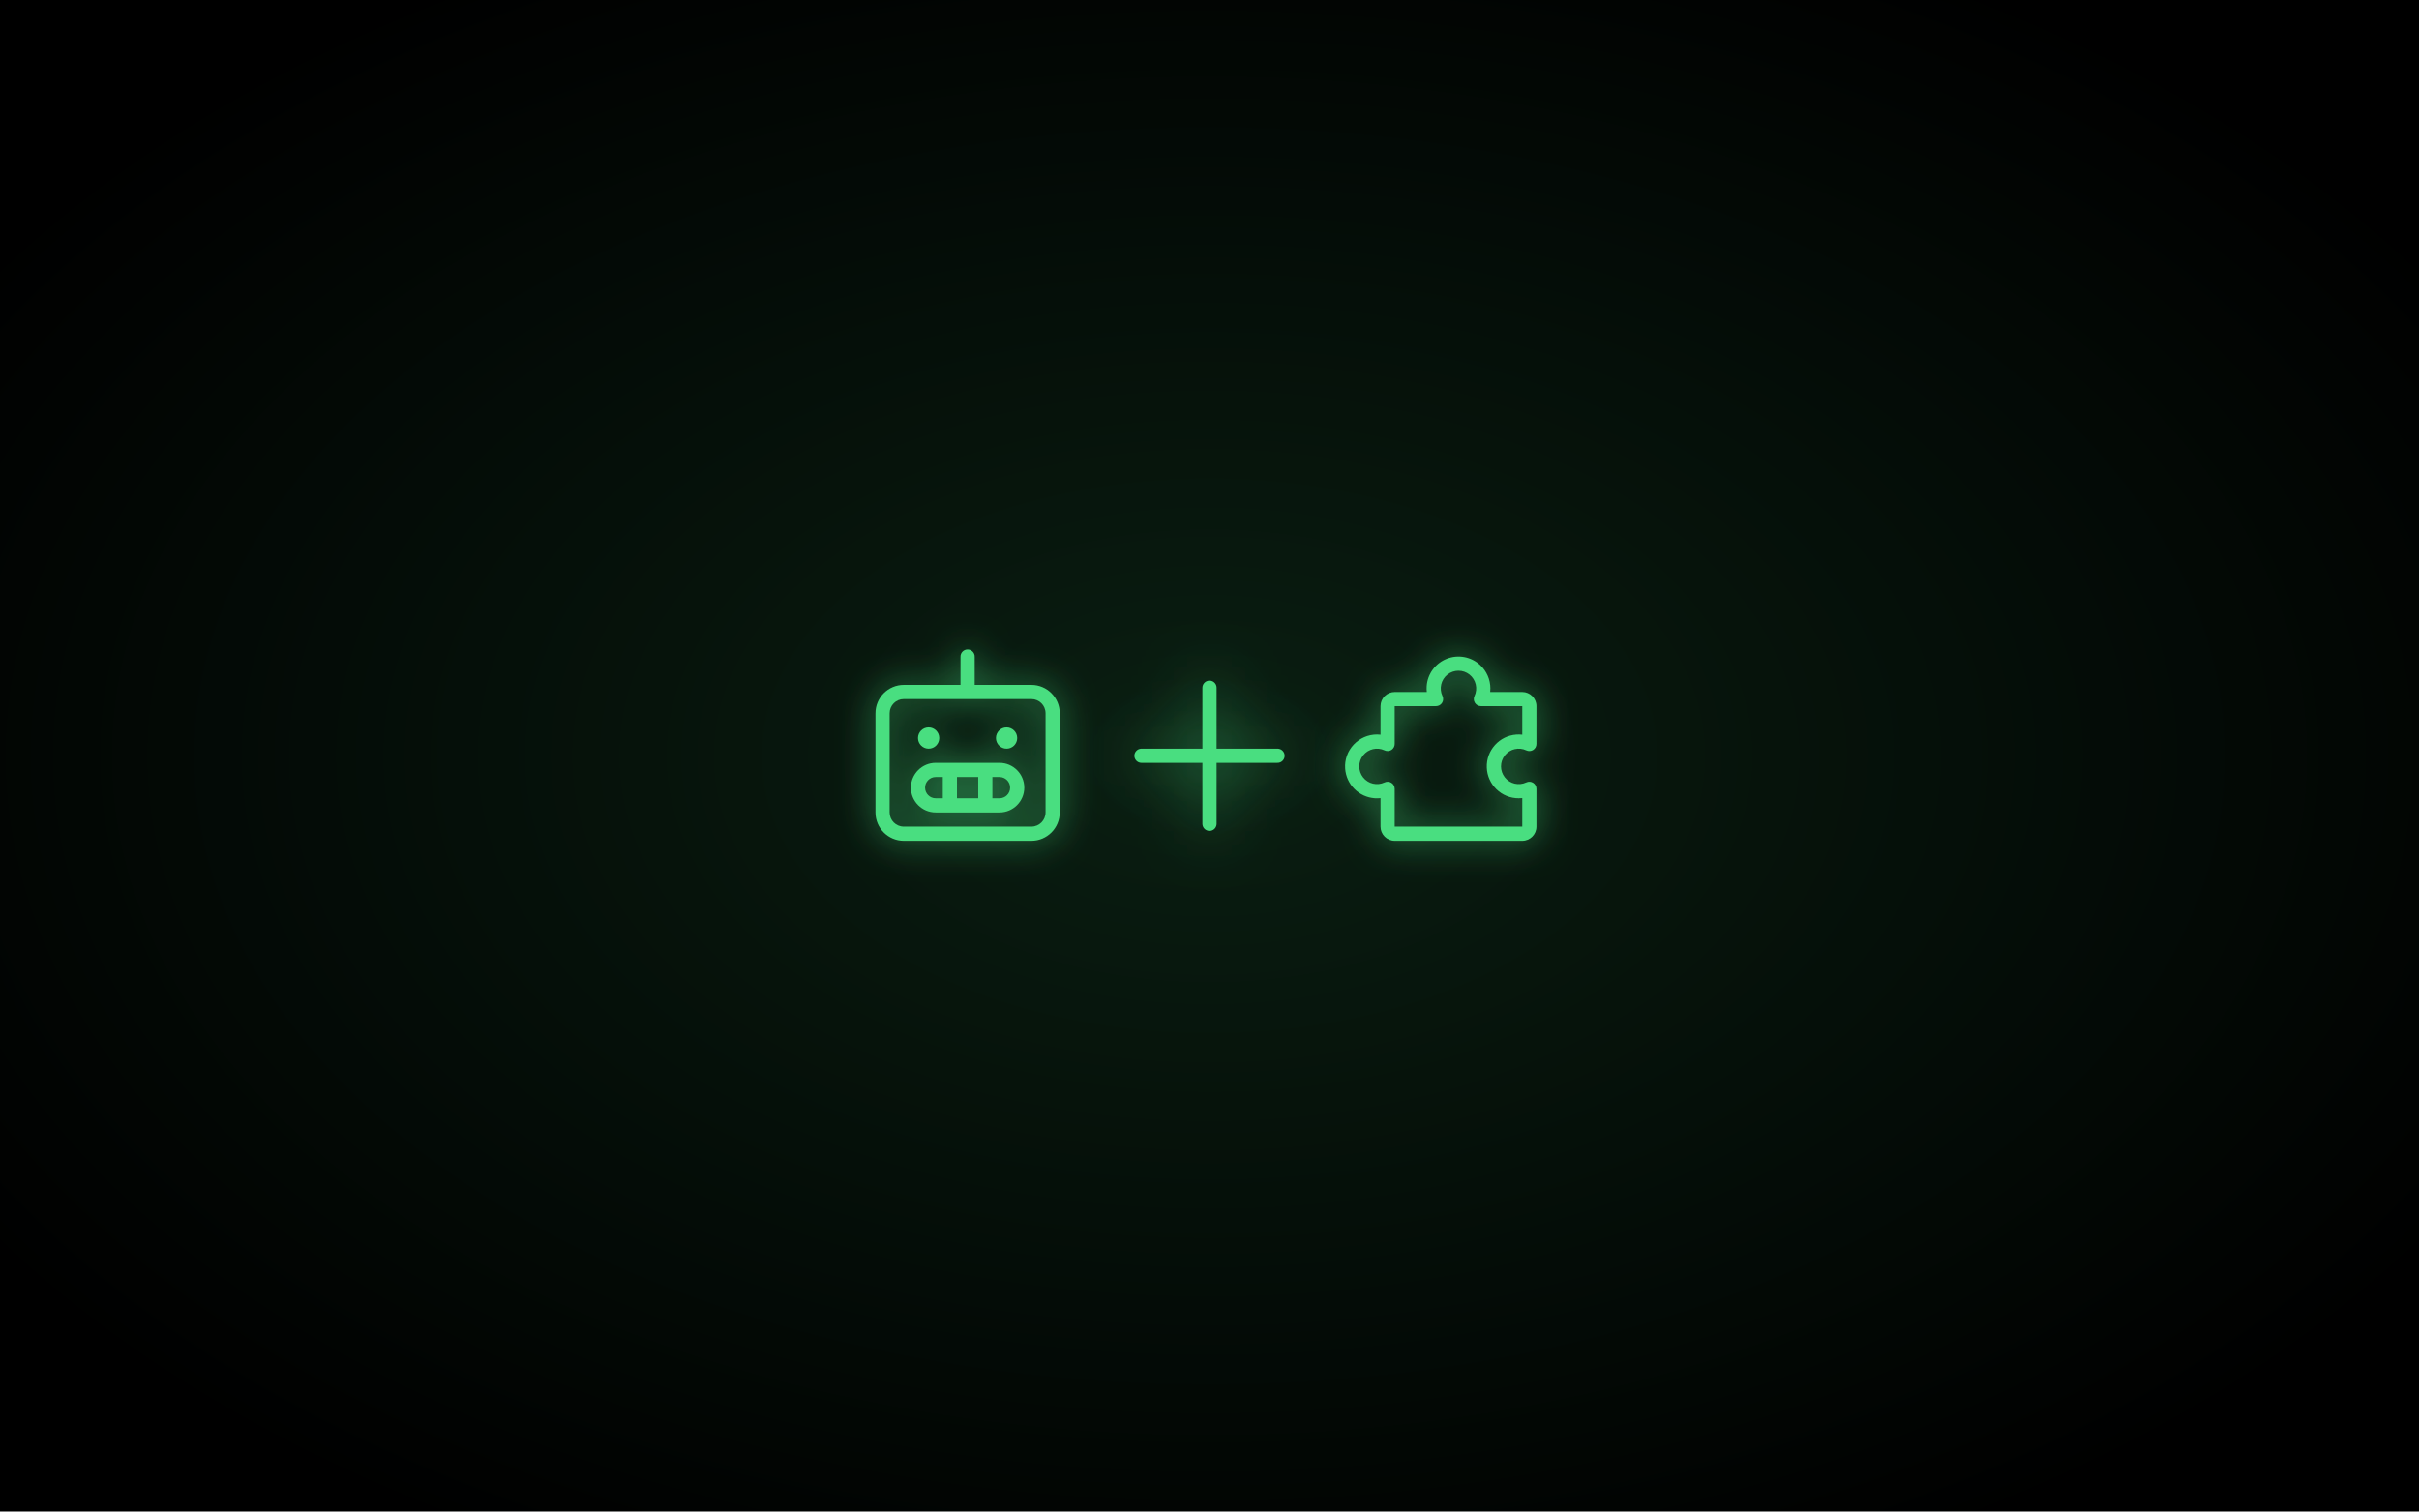
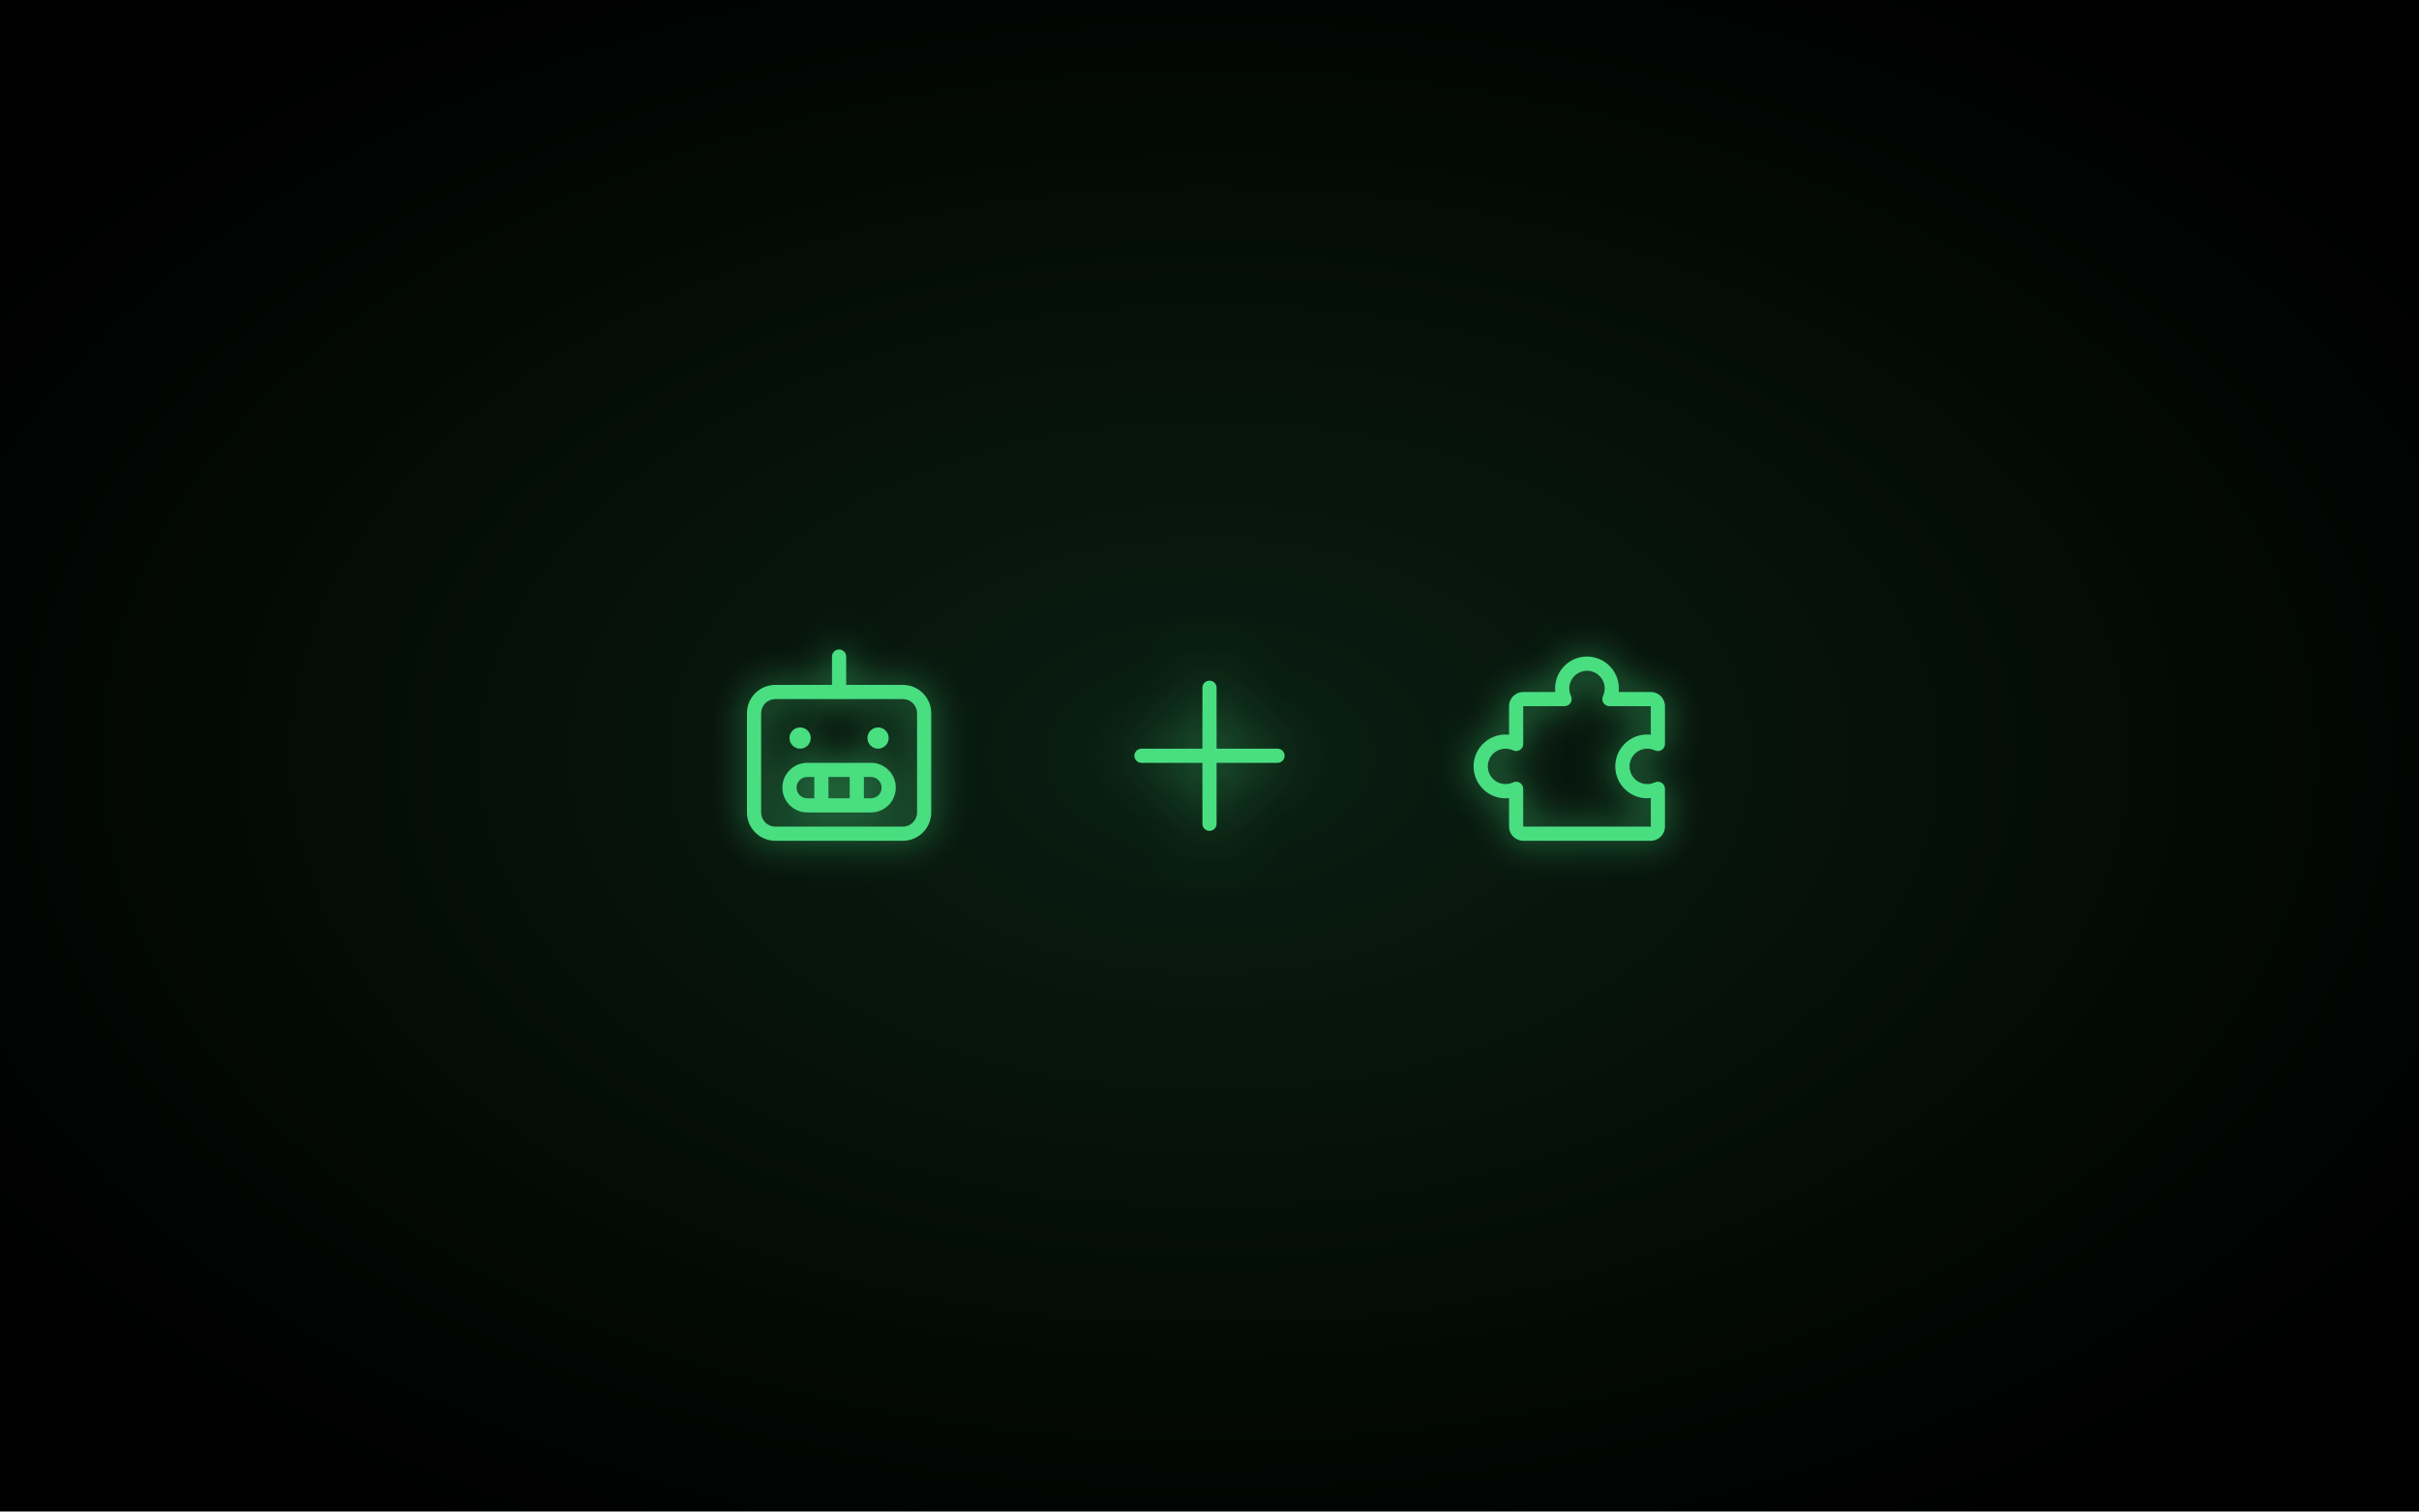
<svg xmlns="http://www.w3.org/2000/svg" viewBox="0 0 1600 1000" role="img" aria-labelledby="t">
  <defs>
    <filter id="glow" x="-100%" y="-100%" width="300%" height="300%">
      <feGaussianBlur stdDeviation="20" result="b" />
      <feComponentTransfer in="b" result="bf">
        <feFuncA type="linear" slope="0.6" />
      </feComponentTransfer>
      <feMerge>
        <feMergeNode in="bf" />
        <feMergeNode in="SourceGraphic" />
      </feMerge>
    </filter>
    <radialGradient id="bg" cx="50%" cy="50%" r="60%">
      <stop offset="0" stop-color="#0a1f12" />
      <stop offset="1" stop-color="#000" />
    </radialGradient>
  </defs>
  <rect width="100%" height="100%" fill="url(#bg)" />
-   <g transform="translate(565 425) scale(0.5859375)" fill="#4ade80" filter="url(#glow)">
+   <g transform="translate(480 425) scale(0.5859375)" fill="#4ade80" filter="url(#glow)">
    <path fill="#4ade80" d="M200 48h-64V16a8 8 0 0 0-16 0v32H56a32 32 0 0 0-32 32v112a32 32 0 0 0 32 32h144a32 32 0 0 0 32-32V80a32 32 0 0 0-32-32m16 144a16 16 0 0 1-16 16H56a16 16 0 0 1-16-16V80a16 16 0 0 1 16-16h144a16 16 0 0 1 16 16Zm-52-56H92a28 28 0 0 0 0 56h72a28 28 0 0 0 0-56m-24 16v24h-24v-24Zm-60 12a12 12 0 0 1 12-12h8v24h-8a12 12 0 0 1-12-12m84 12h-8v-24h8a12 12 0 0 1 0 24m-92-68a12 12 0 1 1 12 12a12 12 0 0 1-12-12m88 0a12 12 0 1 1 12 12a12 12 0 0 1-12-12" />
  </g>
  <path d="M755 500H845M800 455V545" stroke="#4ade80" stroke-width="9.375" stroke-linecap="round" fill="none" filter="url(#glow)" />
-   <g transform="translate(885 425) scale(0.5859375)" fill="#4ade80" filter="url(#glow)">
+   <g transform="translate(970 425) scale(0.5859375)" fill="#4ade80" filter="url(#glow)">
    <path fill="#4ade80" d="M220.27 158.54a8 8 0 0 0-7.7-.46a20 20 0 1 1 0-36.16a8 8 0 0 0 11.43-7.23V72a16 16 0 0 0-16-16h-36.22a35 35 0 0 0 .22-4a36.1 36.1 0 0 0-11.36-26.24a36 36 0 0 0-60.55 23.62a36.6 36.6 0 0 0 .14 6.62H64a16 16 0 0 0-16 16v32.22a35 35 0 0 0-4-.22a36.12 36.12 0 0 0-26.24 11.36a35.7 35.7 0 0 0-9.69 27a36.08 36.08 0 0 0 33.31 33.6a35.7 35.7 0 0 0 6.62-.14V208a16 16 0 0 0 16 16h144a16 16 0 0 0 16-16v-42.69a8 8 0 0 0-3.73-6.77M208 208H64v-42.69a8 8 0 0 0-11.43-7.23a20 20 0 1 1 0-36.16A8 8 0 0 0 64 114.69V72h46.69a8 8 0 0 0 7.23-11.43a20 20 0 1 1 36.16 0A8 8 0 0 0 161.31 72H208v32.23a35.7 35.7 0 0 0-6.62-.14A36 36 0 0 0 204 176a35 35 0 0 0 4-.22Z" />
  </g>
</svg>
